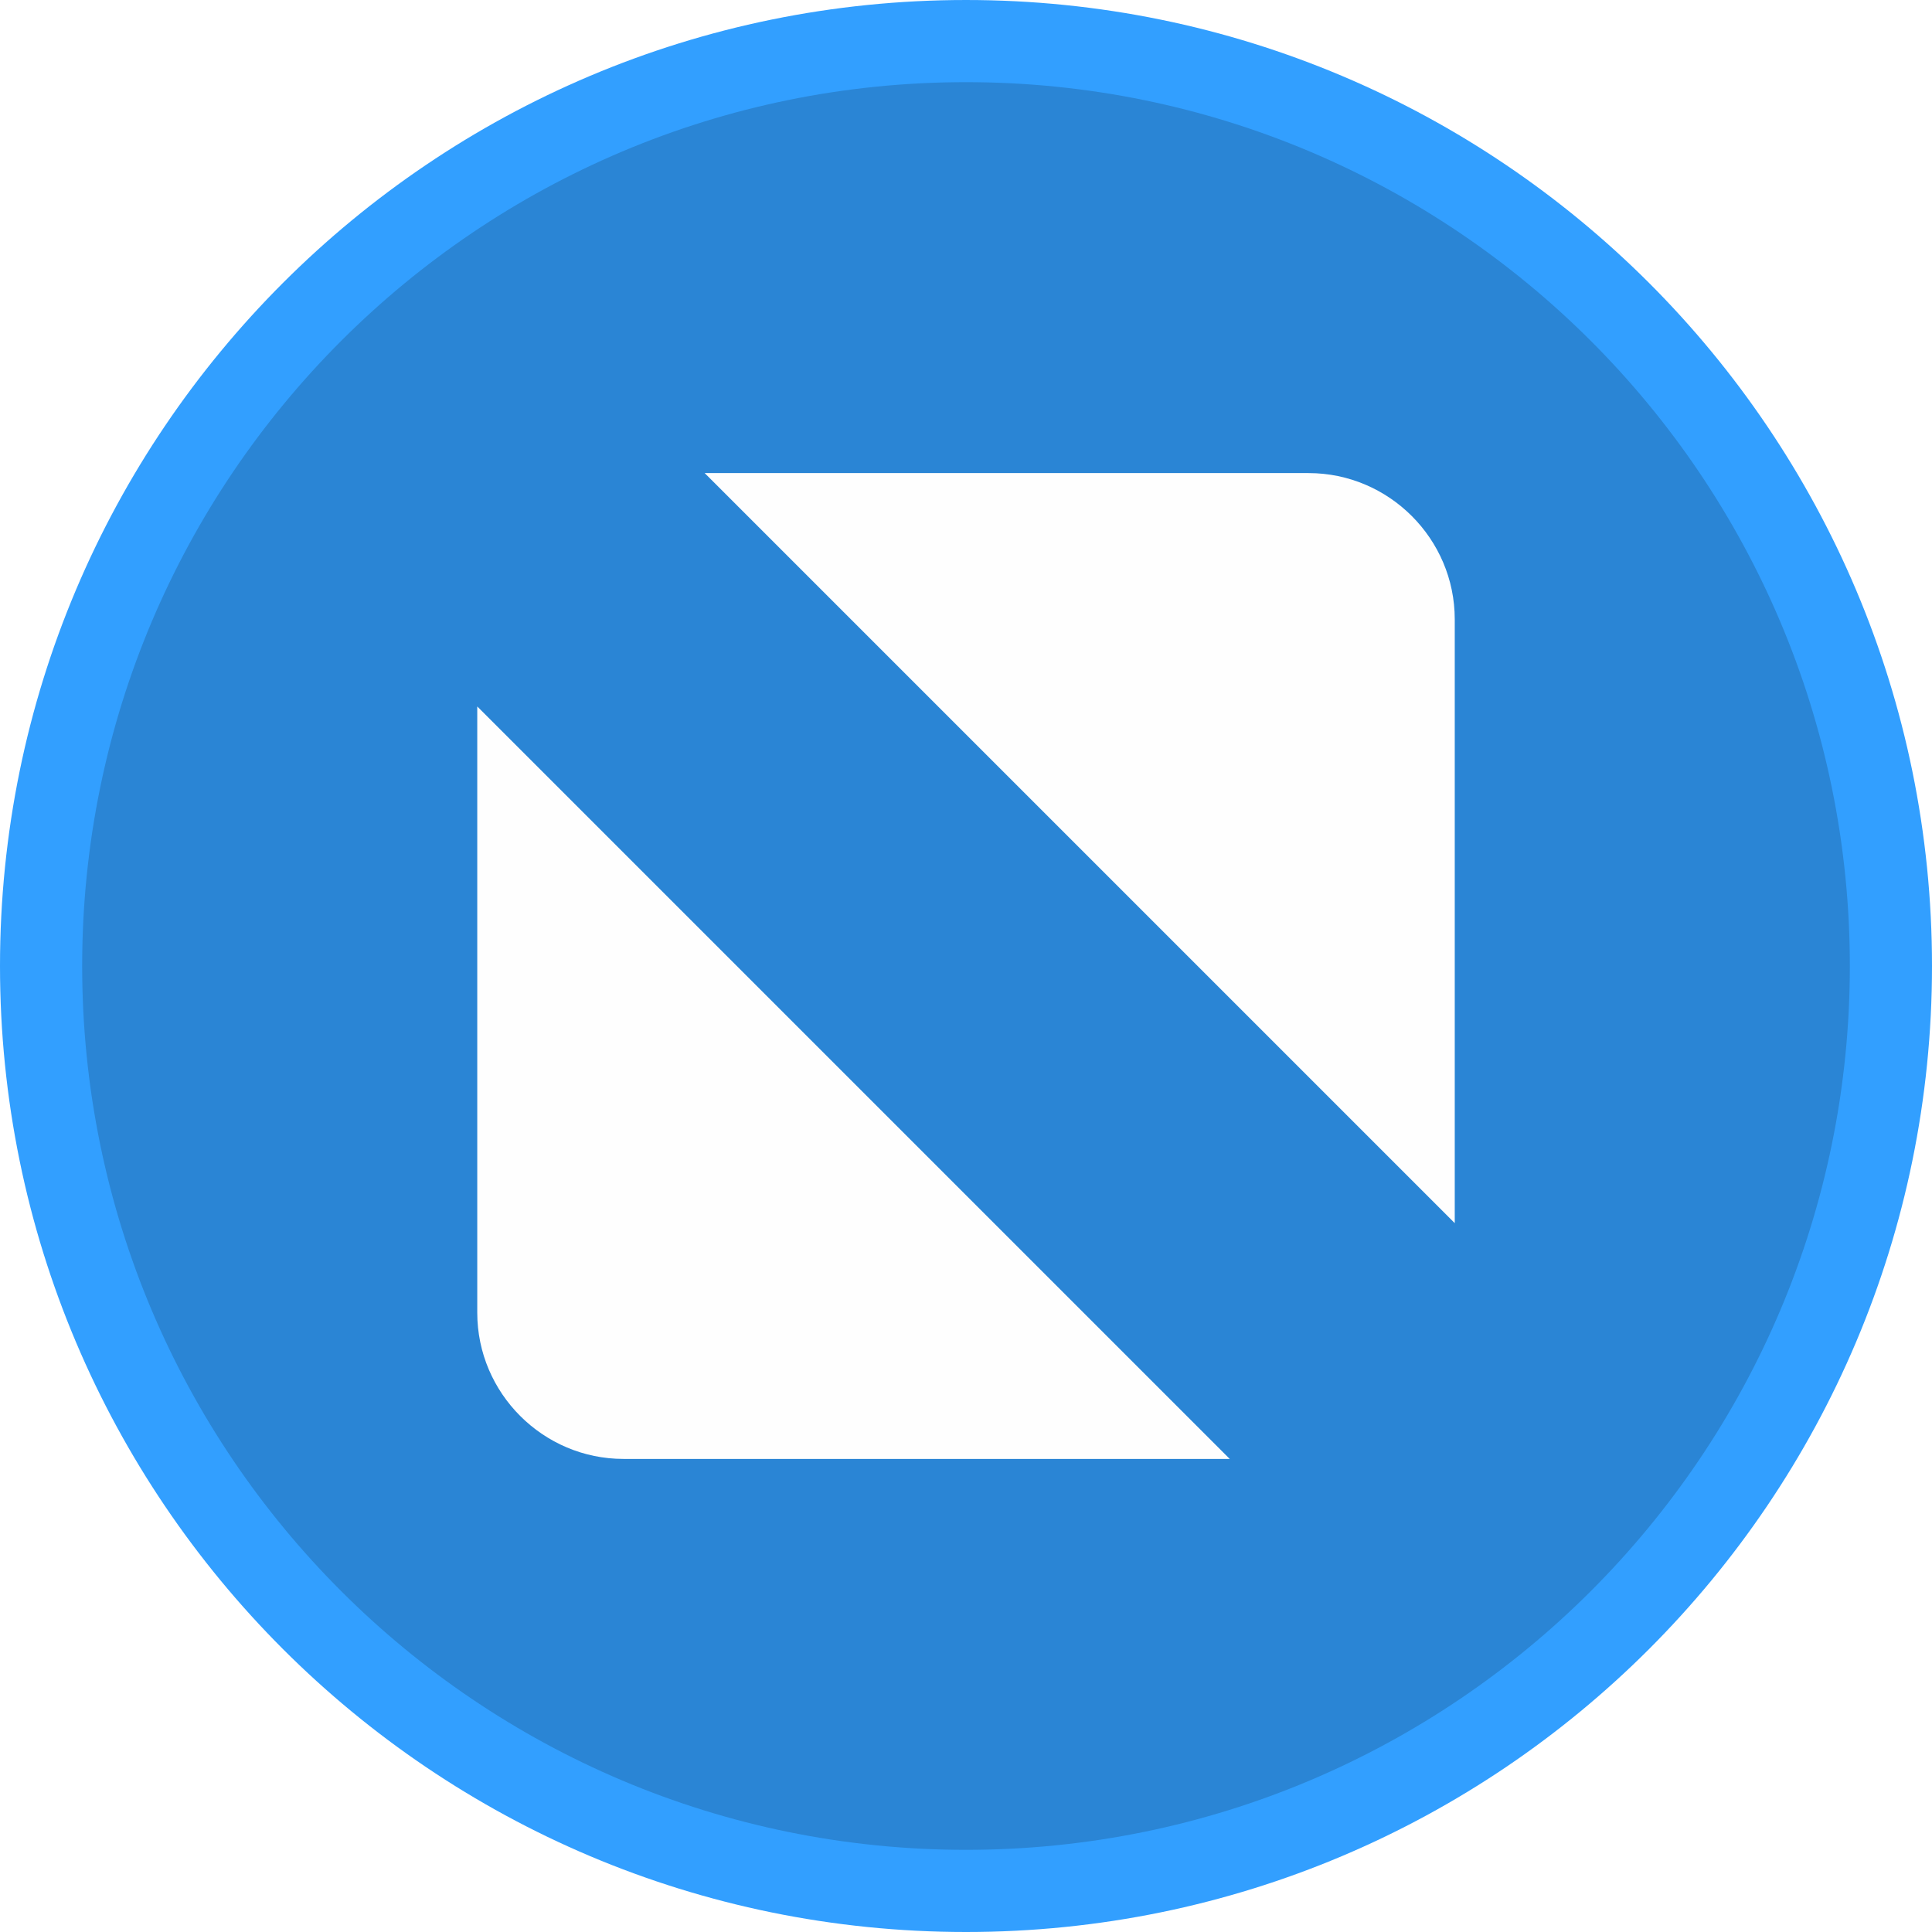
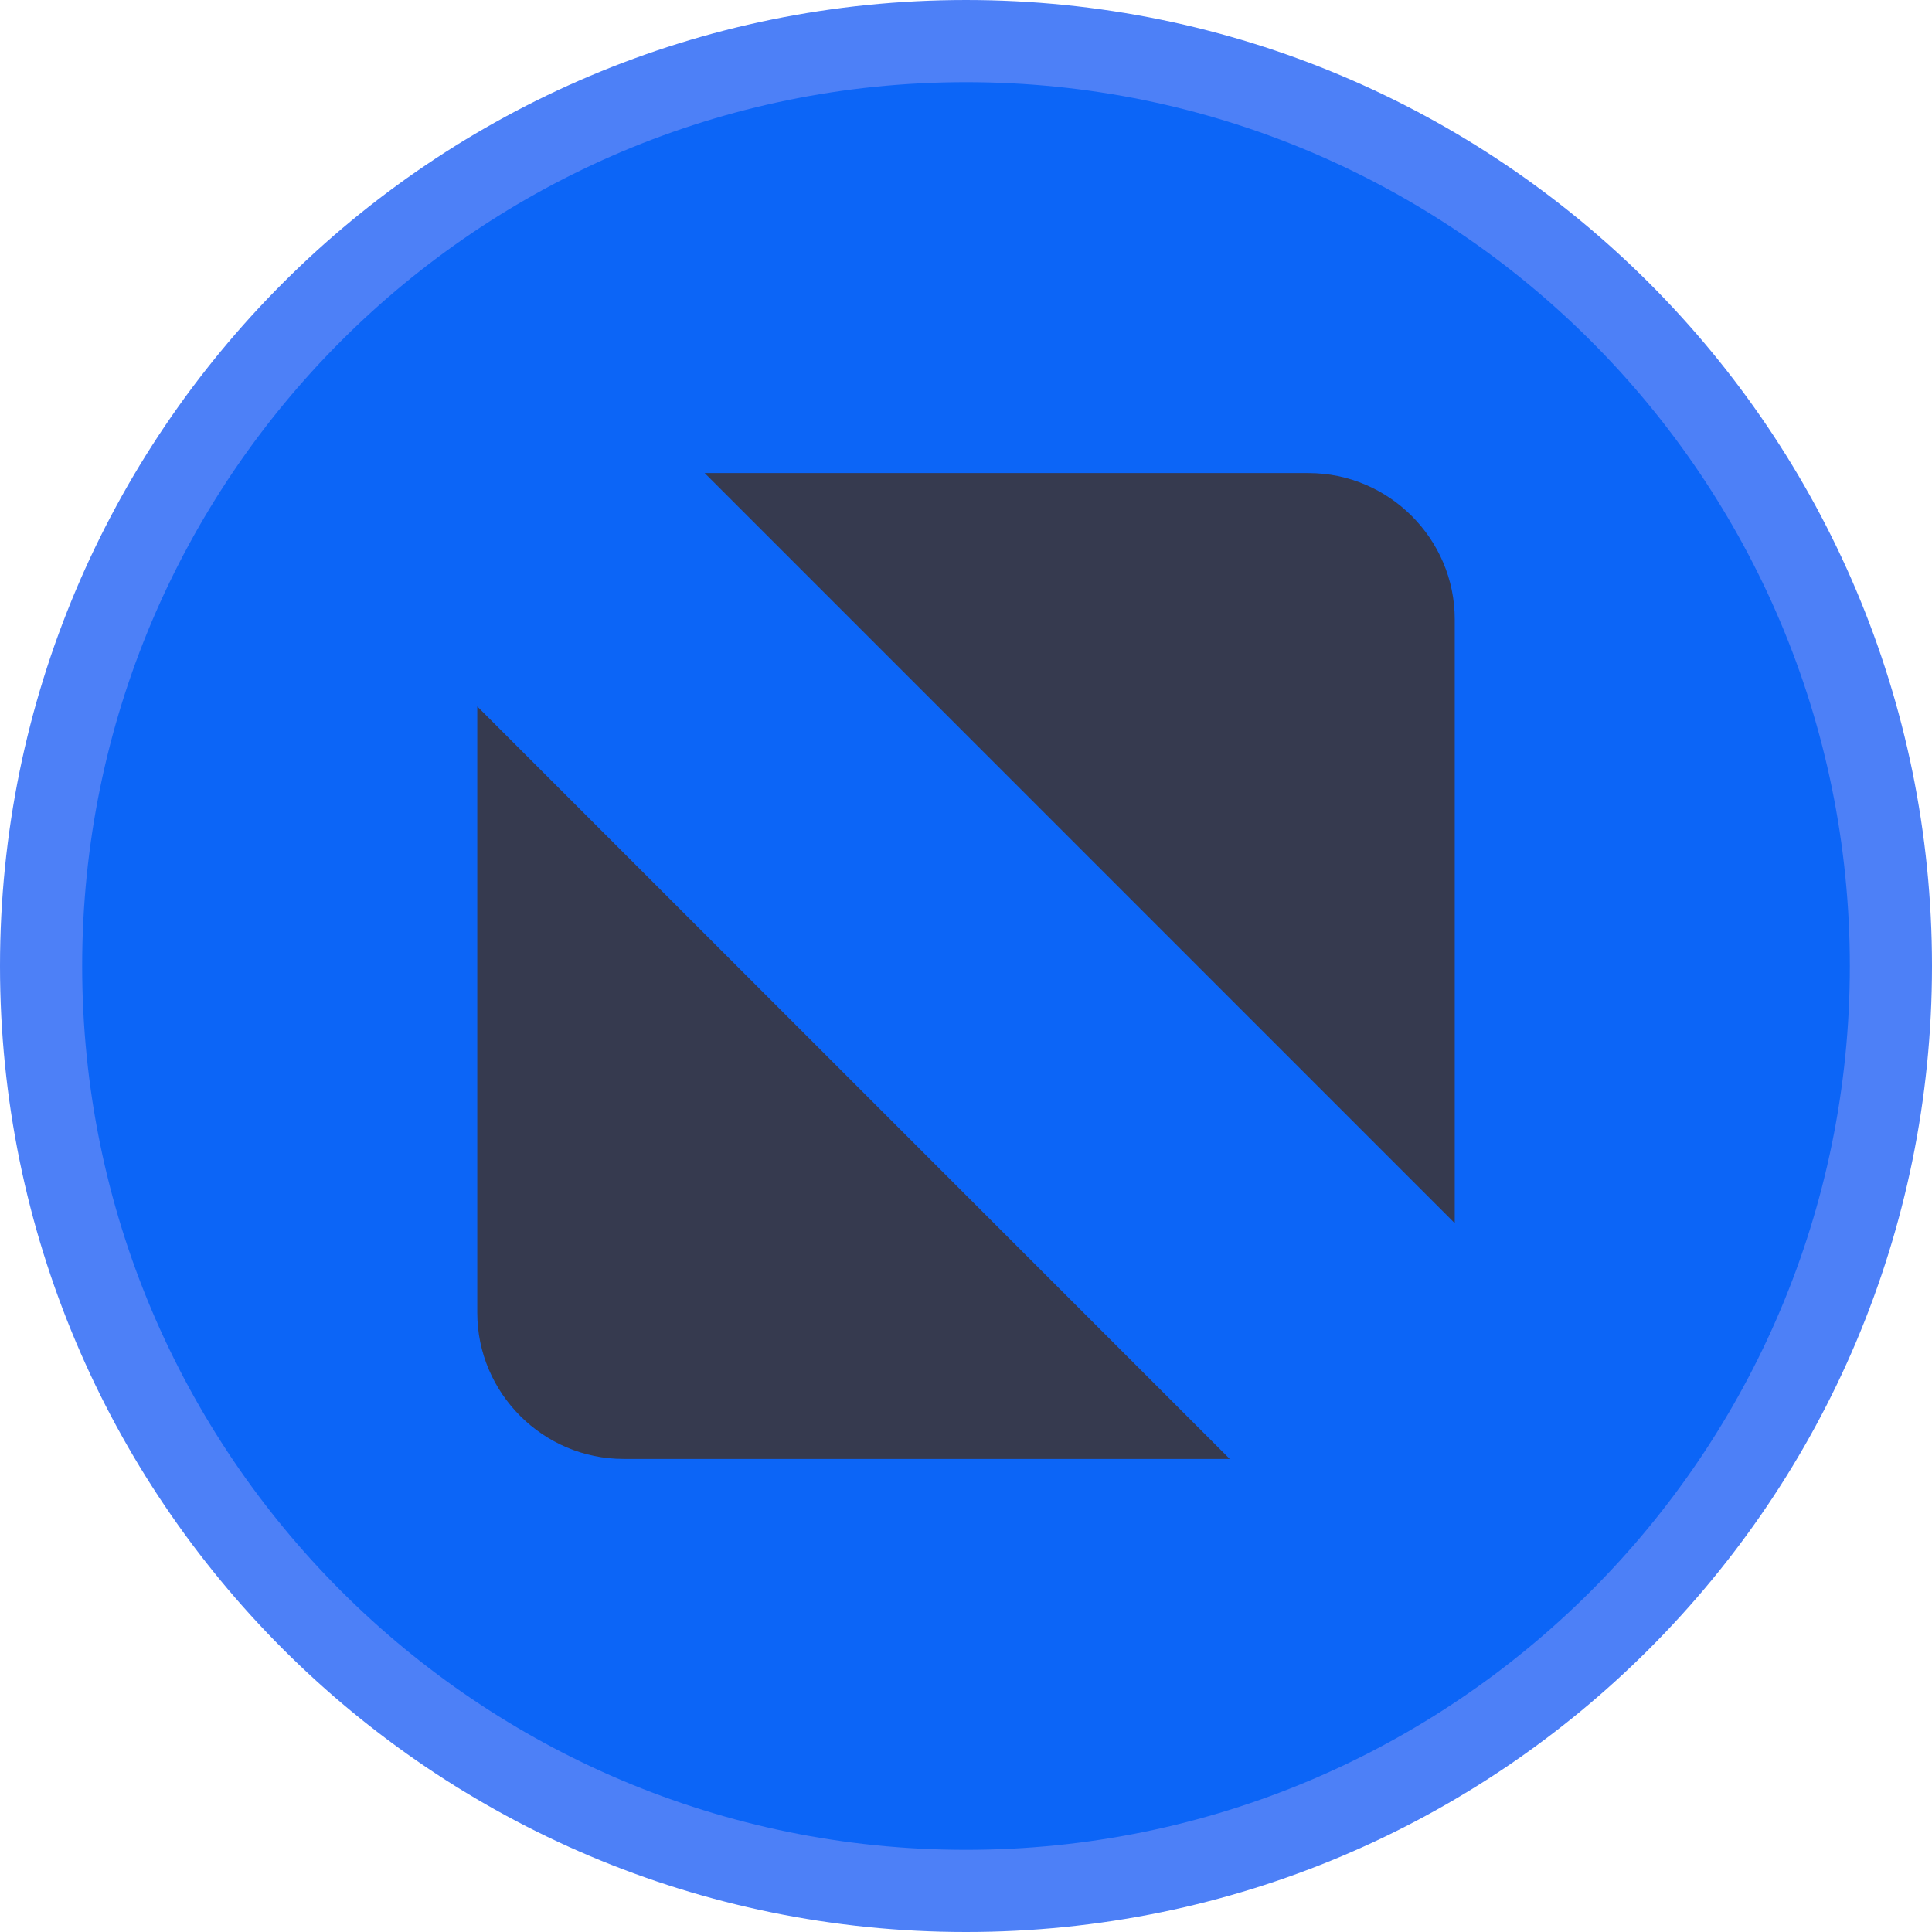
<svg xmlns="http://www.w3.org/2000/svg" viewBox="0 0 50 50" version="1.2" baseProfile="tiny">
  <defs>
</defs>
  <g fill="none" stroke="black" stroke-width="1" fill-rule="evenodd" stroke-linecap="square" stroke-linejoin="bevel">
-     <g fill="#329fff" fill-opacity="1" stroke="none" transform="matrix(0.0548336,0,0,-0.0548338,-0.559759,50.5641)" font-family="Noto Sans" font-size="10" font-weight="400" font-style="normal">
+     <g fill="#4d80f7" fill-opacity="1" stroke="none" transform="matrix(0.0548336,0,0,-0.0548338,-0.559759,50.5641)" font-family="Noto Sans" font-size="10" font-weight="400" font-style="normal">
      <path vector-effect="none" fill-rule="evenodd" d="M466.138,10.287 C717.934,10.287 922.059,214.413 922.059,466.208 C922.059,718.009 717.934,922.133 466.138,922.133 C214.334,922.133 10.208,718.009 10.208,466.208 C10.208,214.413 214.334,10.287 466.138,10.287 " />
    </g>
-     <g fill="#2a85d5" fill-opacity="1" stroke="none" transform="matrix(0.0548336,0,0,-0.0548338,-0.559759,50.5641)" font-family="Noto Sans" font-size="10" font-weight="400" font-style="normal">
+     <g fill="#0c65f7" fill-opacity="1" stroke="none" transform="matrix(0.0548336,0,0,-0.0548338,-0.559759,50.5641)" font-family="Noto Sans" font-size="10" font-weight="400" font-style="normal">
      <path vector-effect="none" fill-rule="evenodd" d="M466.138,49.062 C696.521,49.062 883.283,235.829 883.283,466.208 C883.283,696.596 696.521,883.358 466.138,883.358 C235.75,883.358 48.987,696.596 48.987,466.208 C48.987,235.829 235.75,49.062 466.138,49.062 " />
    </g>
-     <g fill="#fefefe" fill-opacity="1" stroke="none" transform="matrix(0.0548336,0,0,-0.0548338,-0.559759,50.5641)" font-family="Noto Sans" font-size="10" font-weight="400" font-style="normal">
+     <g fill="#363a4f" fill-opacity="1" stroke="none" transform="matrix(0.0548336,0,0,-0.0548338,-0.559759,50.5641)" font-family="Noto Sans" font-size="10" font-weight="400" font-style="normal">
      <path vector-effect="none" fill-rule="evenodd" d="M342.791,698.854 L627.804,698.854 C665.755,698.854 696.809,667.804 696.809,629.85 L696.809,344.842 L342.791,698.854 M590.604,233.567 L304.467,233.567 C266.512,233.567 235.462,264.617 235.462,302.571 L235.462,588.708 L590.604,233.567" />
    </g>
    <g fill="none" stroke="#000000" stroke-opacity="1" stroke-width="1" stroke-linecap="square" stroke-linejoin="bevel" transform="matrix(1,0,0,1,0,0)" font-family="Noto Sans" font-size="10" font-weight="400" font-style="normal">
</g>
  </g>
</svg>
